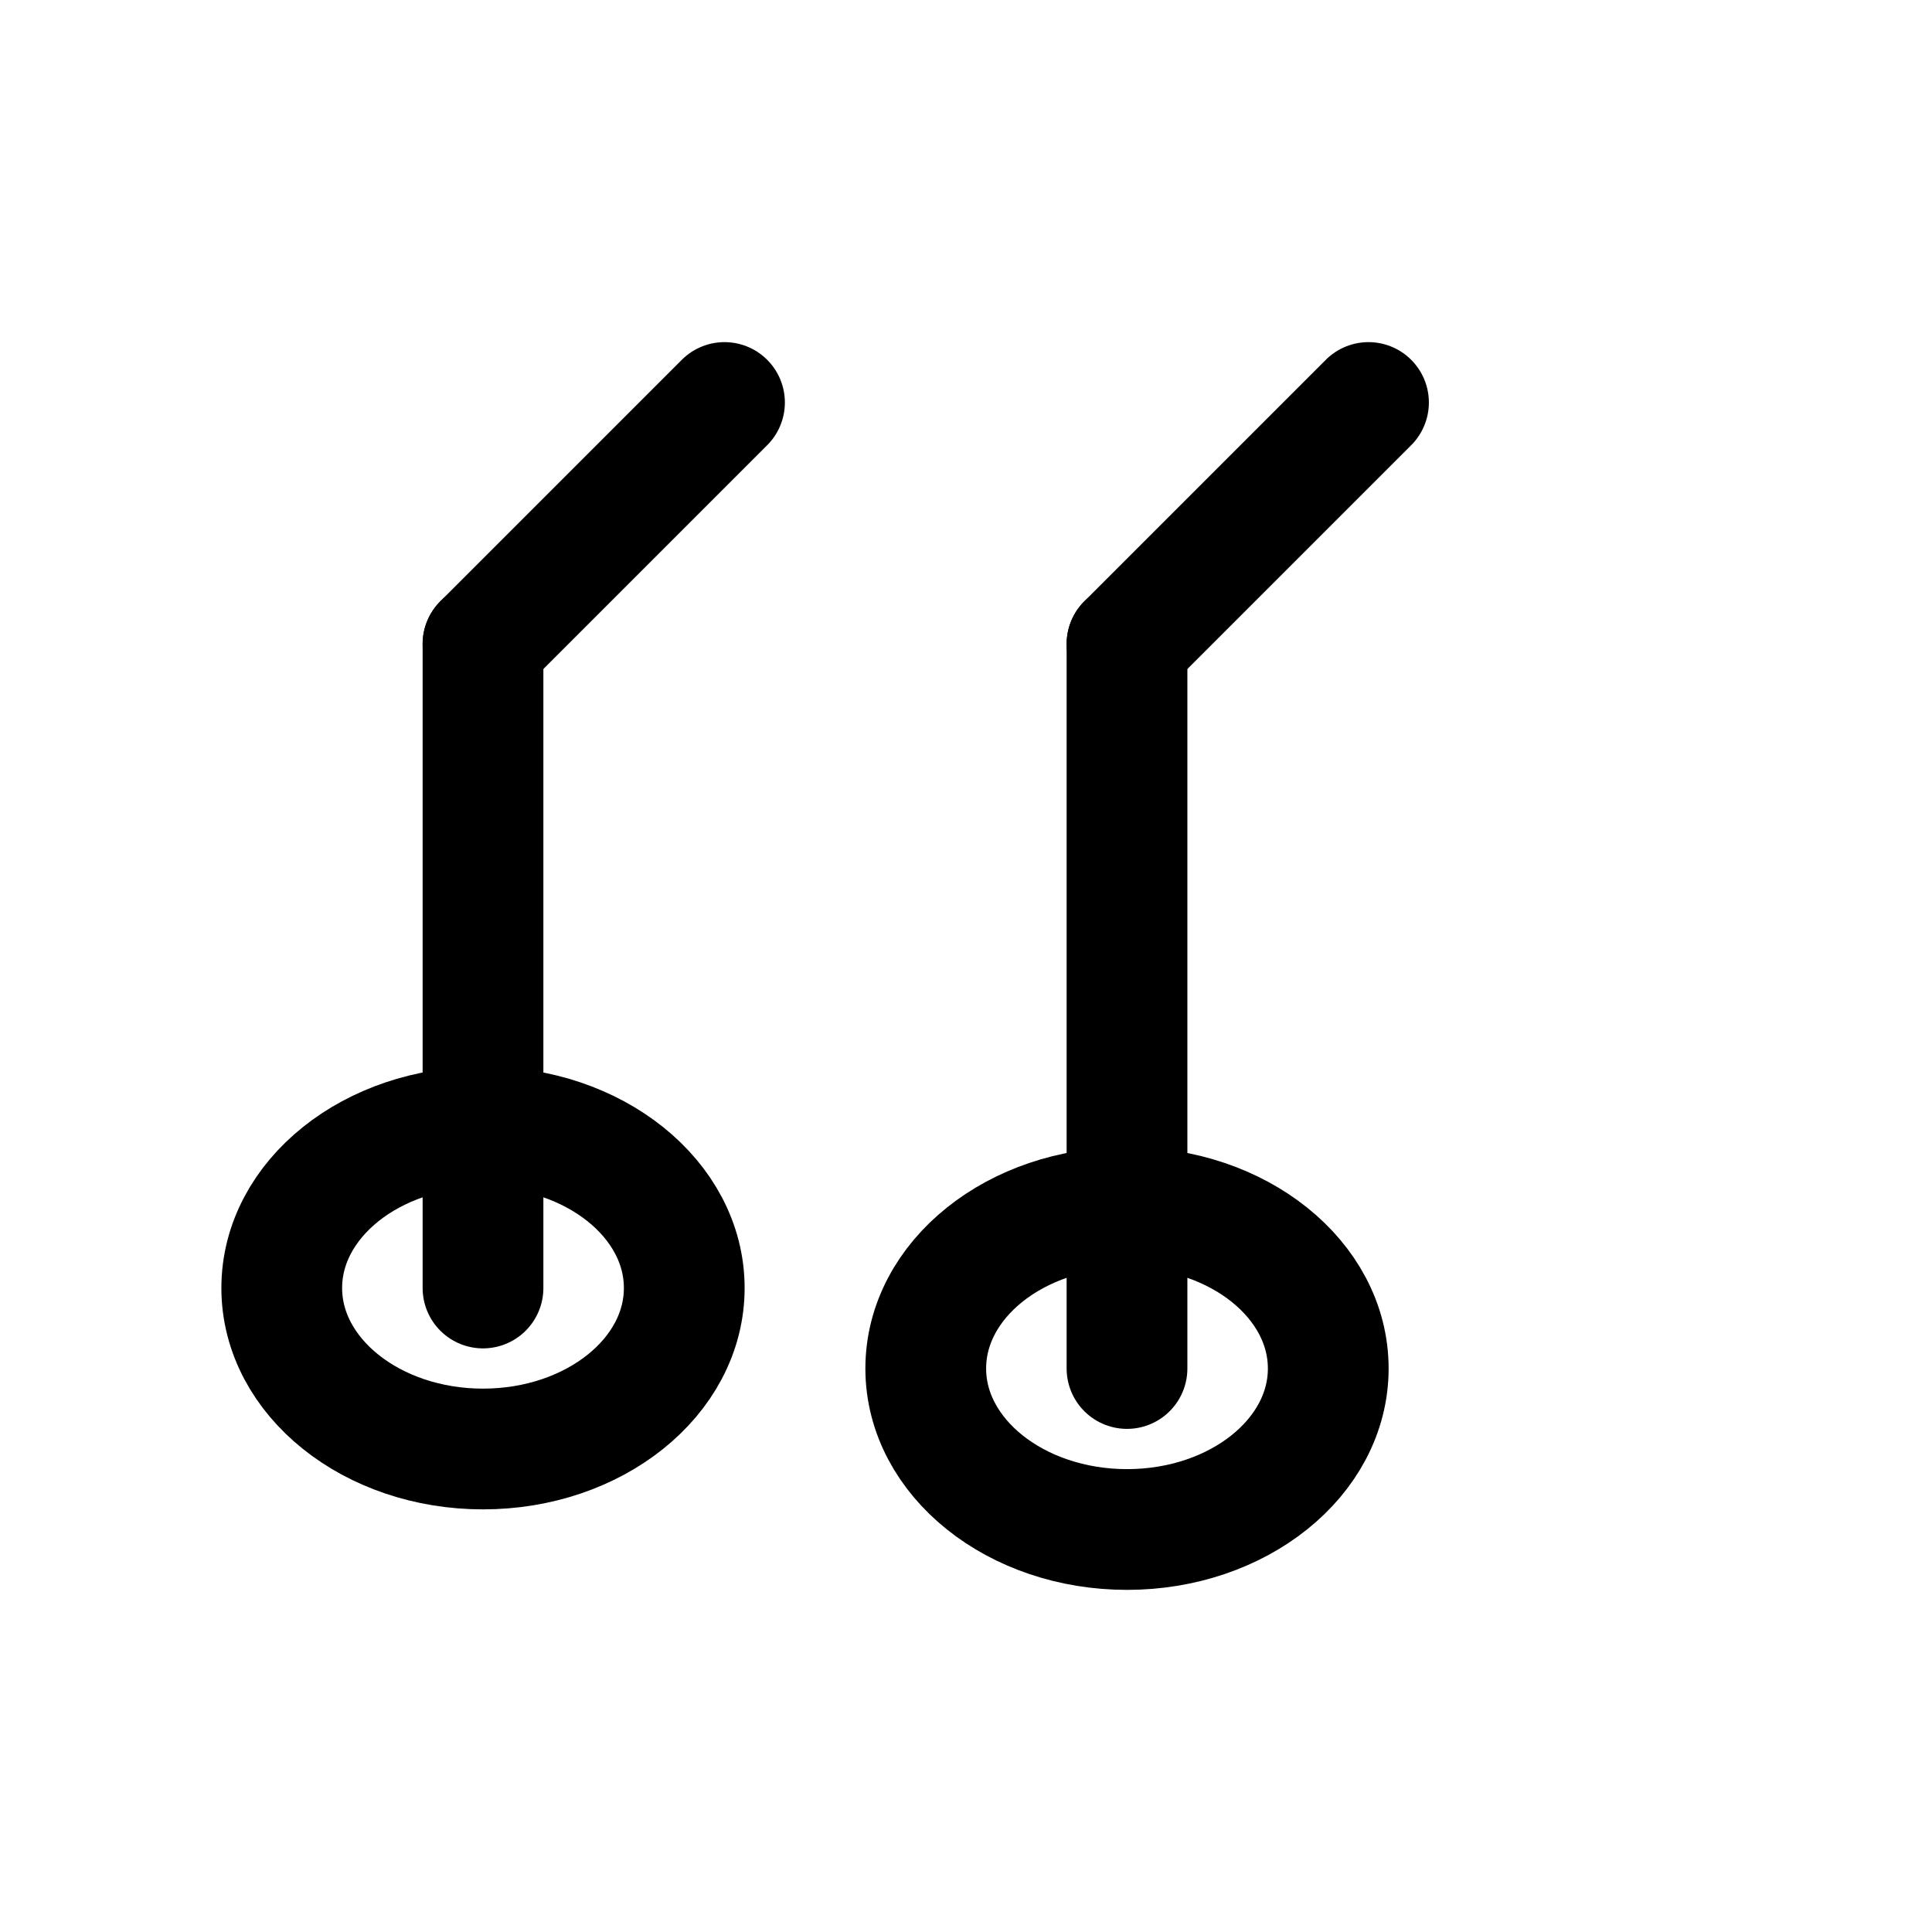
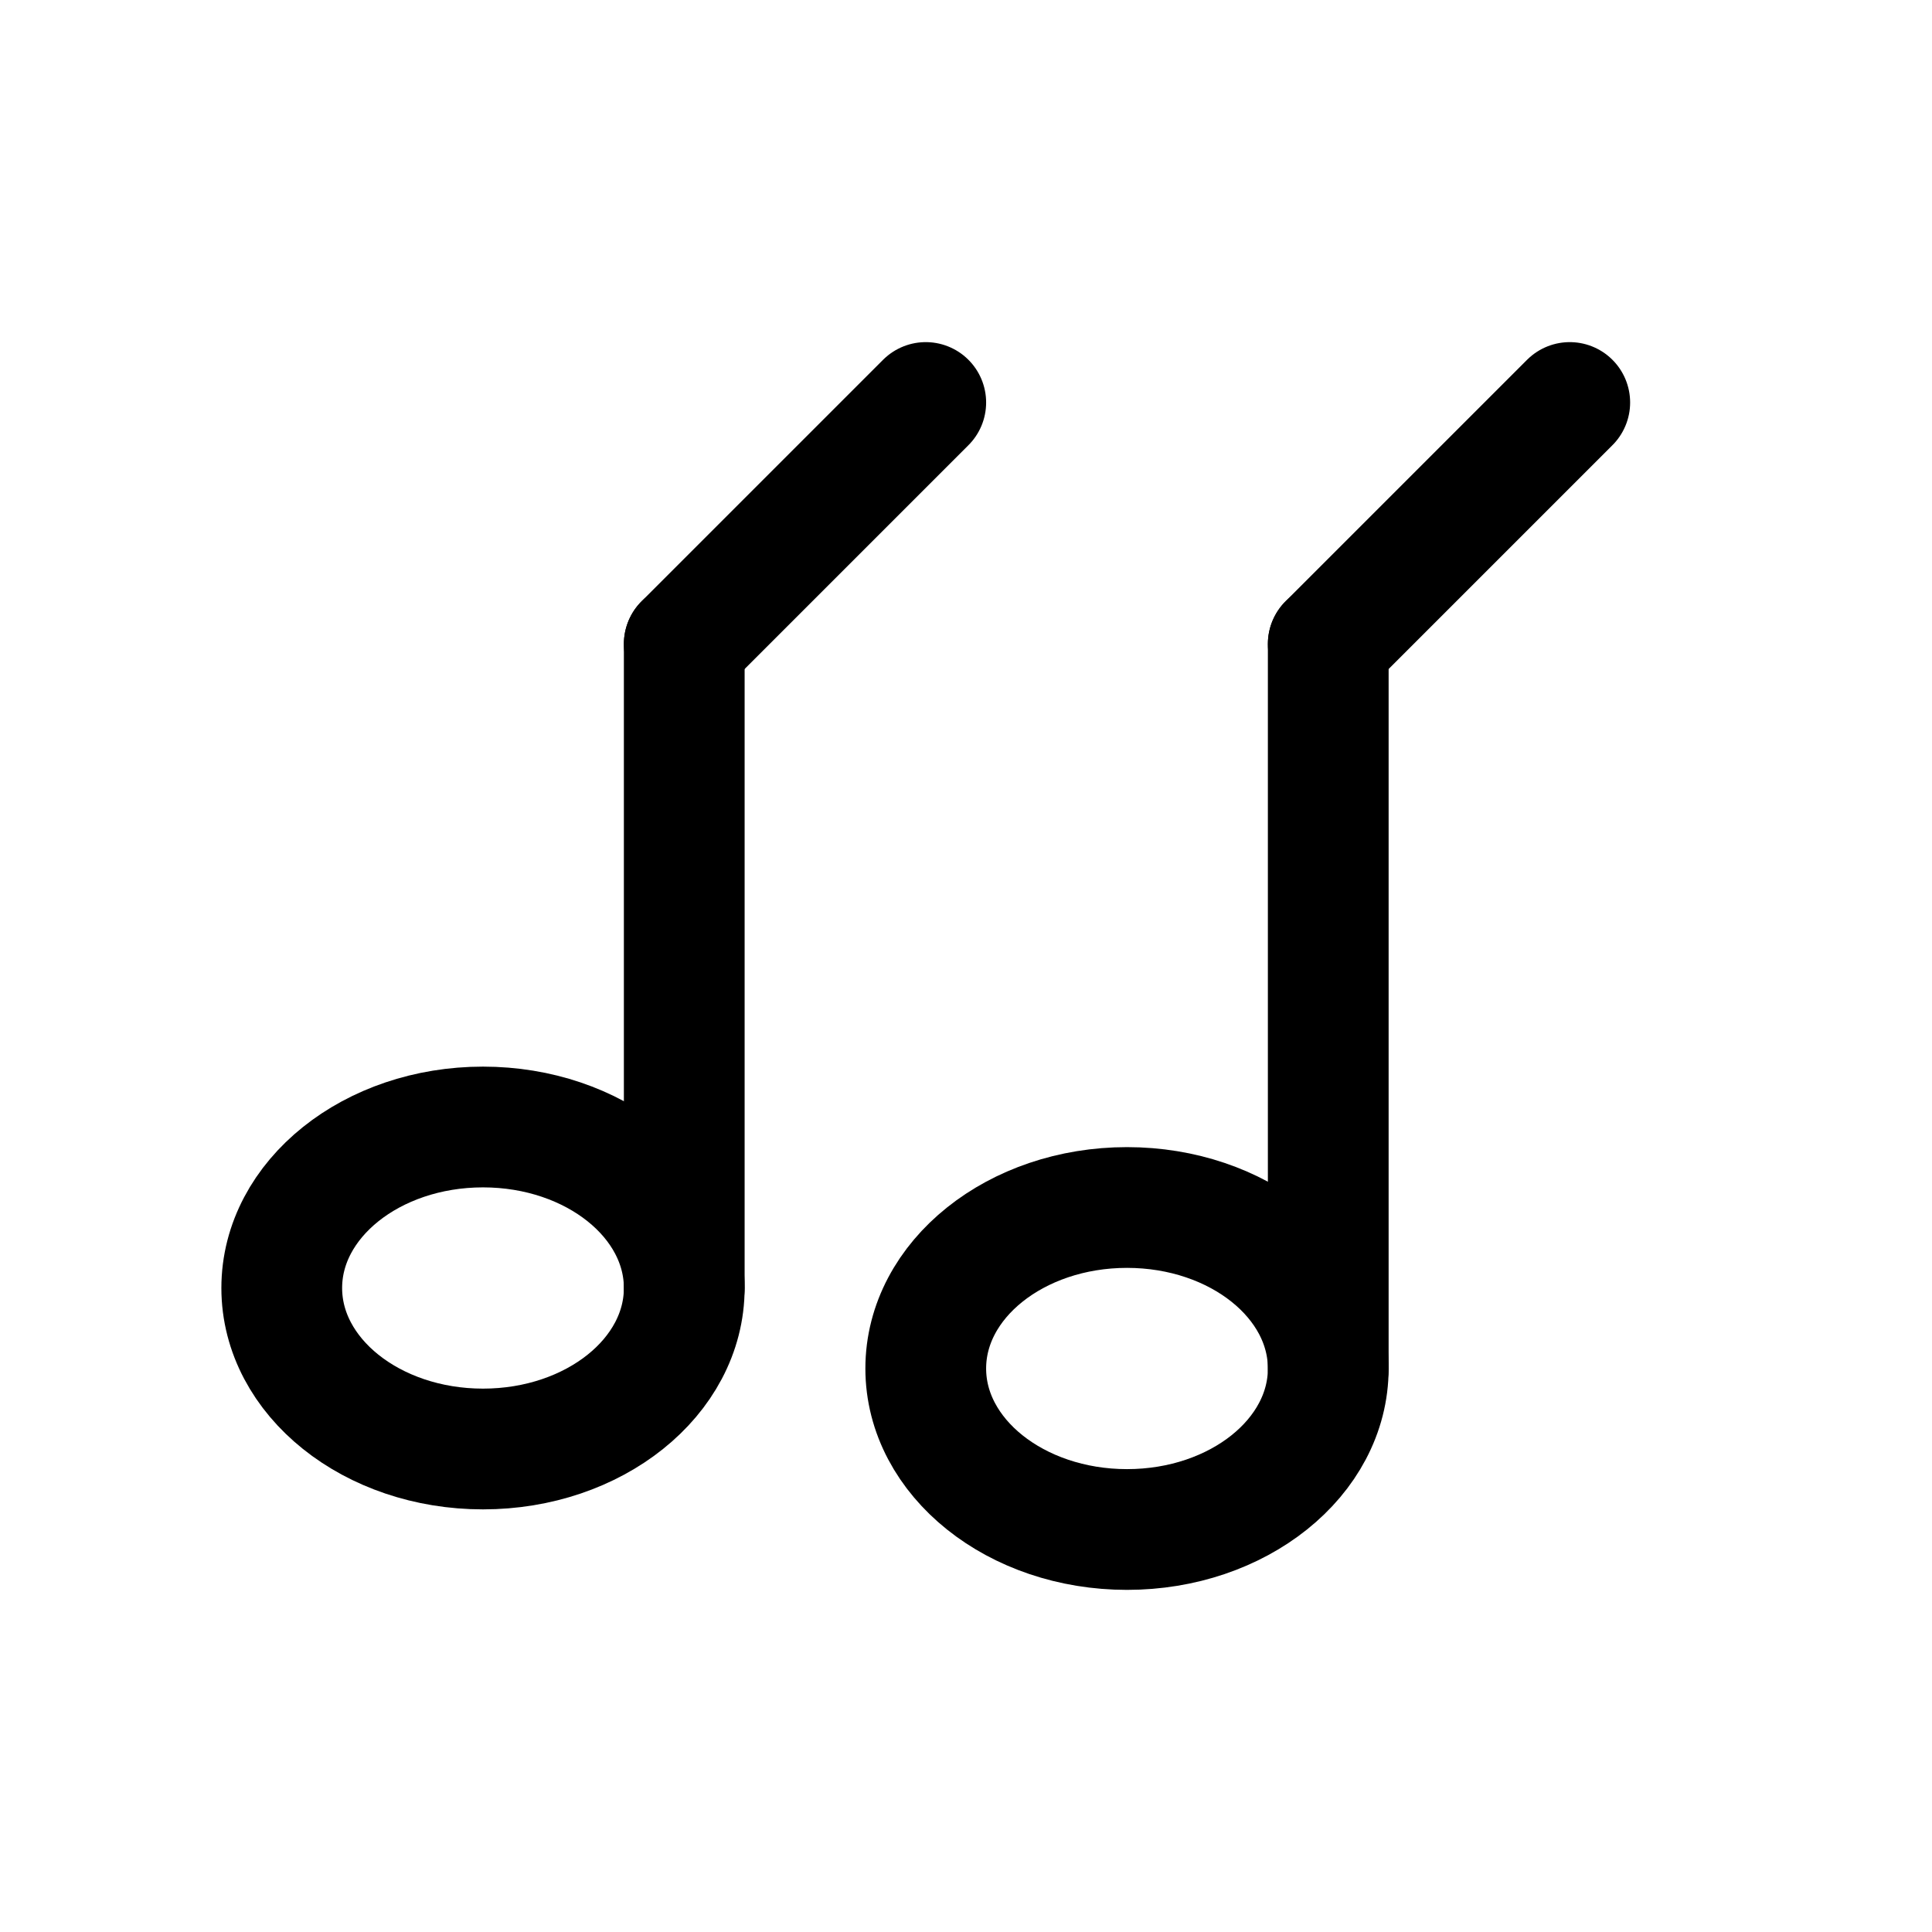
- <svg xmlns="http://www.w3.org/2000/svg" viewBox="0 0 24 24" fill="none" stroke="#000000" stroke-width="1.5" stroke-linecap="round" stroke-linejoin="round">
-   <ellipse cx="6" cy="16" rx="2.5" ry="2" />
-   <path d="M6 16 v-8" />
-   <path d="M6 8  l3 -3" />
-   <ellipse cx="14" cy="17" rx="2.5" ry="2" />
-   <path d="M14 17 v-9" />
-   <path d="M14 8 l3 -3" />
+ <svg xmlns="http://www.w3.org/2000/svg" viewBox="0 0 24 24" fill="none" stroke="#000000" stroke-width="1.5" stroke-linecap="round" stroke-linejoin="round" version="1.1" id="svg14">
+   <defs id="defs18" />
+   <ellipse cx="6" cy="16" rx="2.5" ry="2" id="ellipse2" />
+   <path d="M 8.5,16 V 8" id="path4" />
+   <path d="m 8.5,8 3,-3" id="path6" />
+   <ellipse cx="14" cy="17" rx="2.5" ry="2" id="ellipse8" />
+   <path d="M 16.5,17 V 8" id="path10" />
+   <path d="m 16.5,8 3,-3" id="path12" />
</svg>
